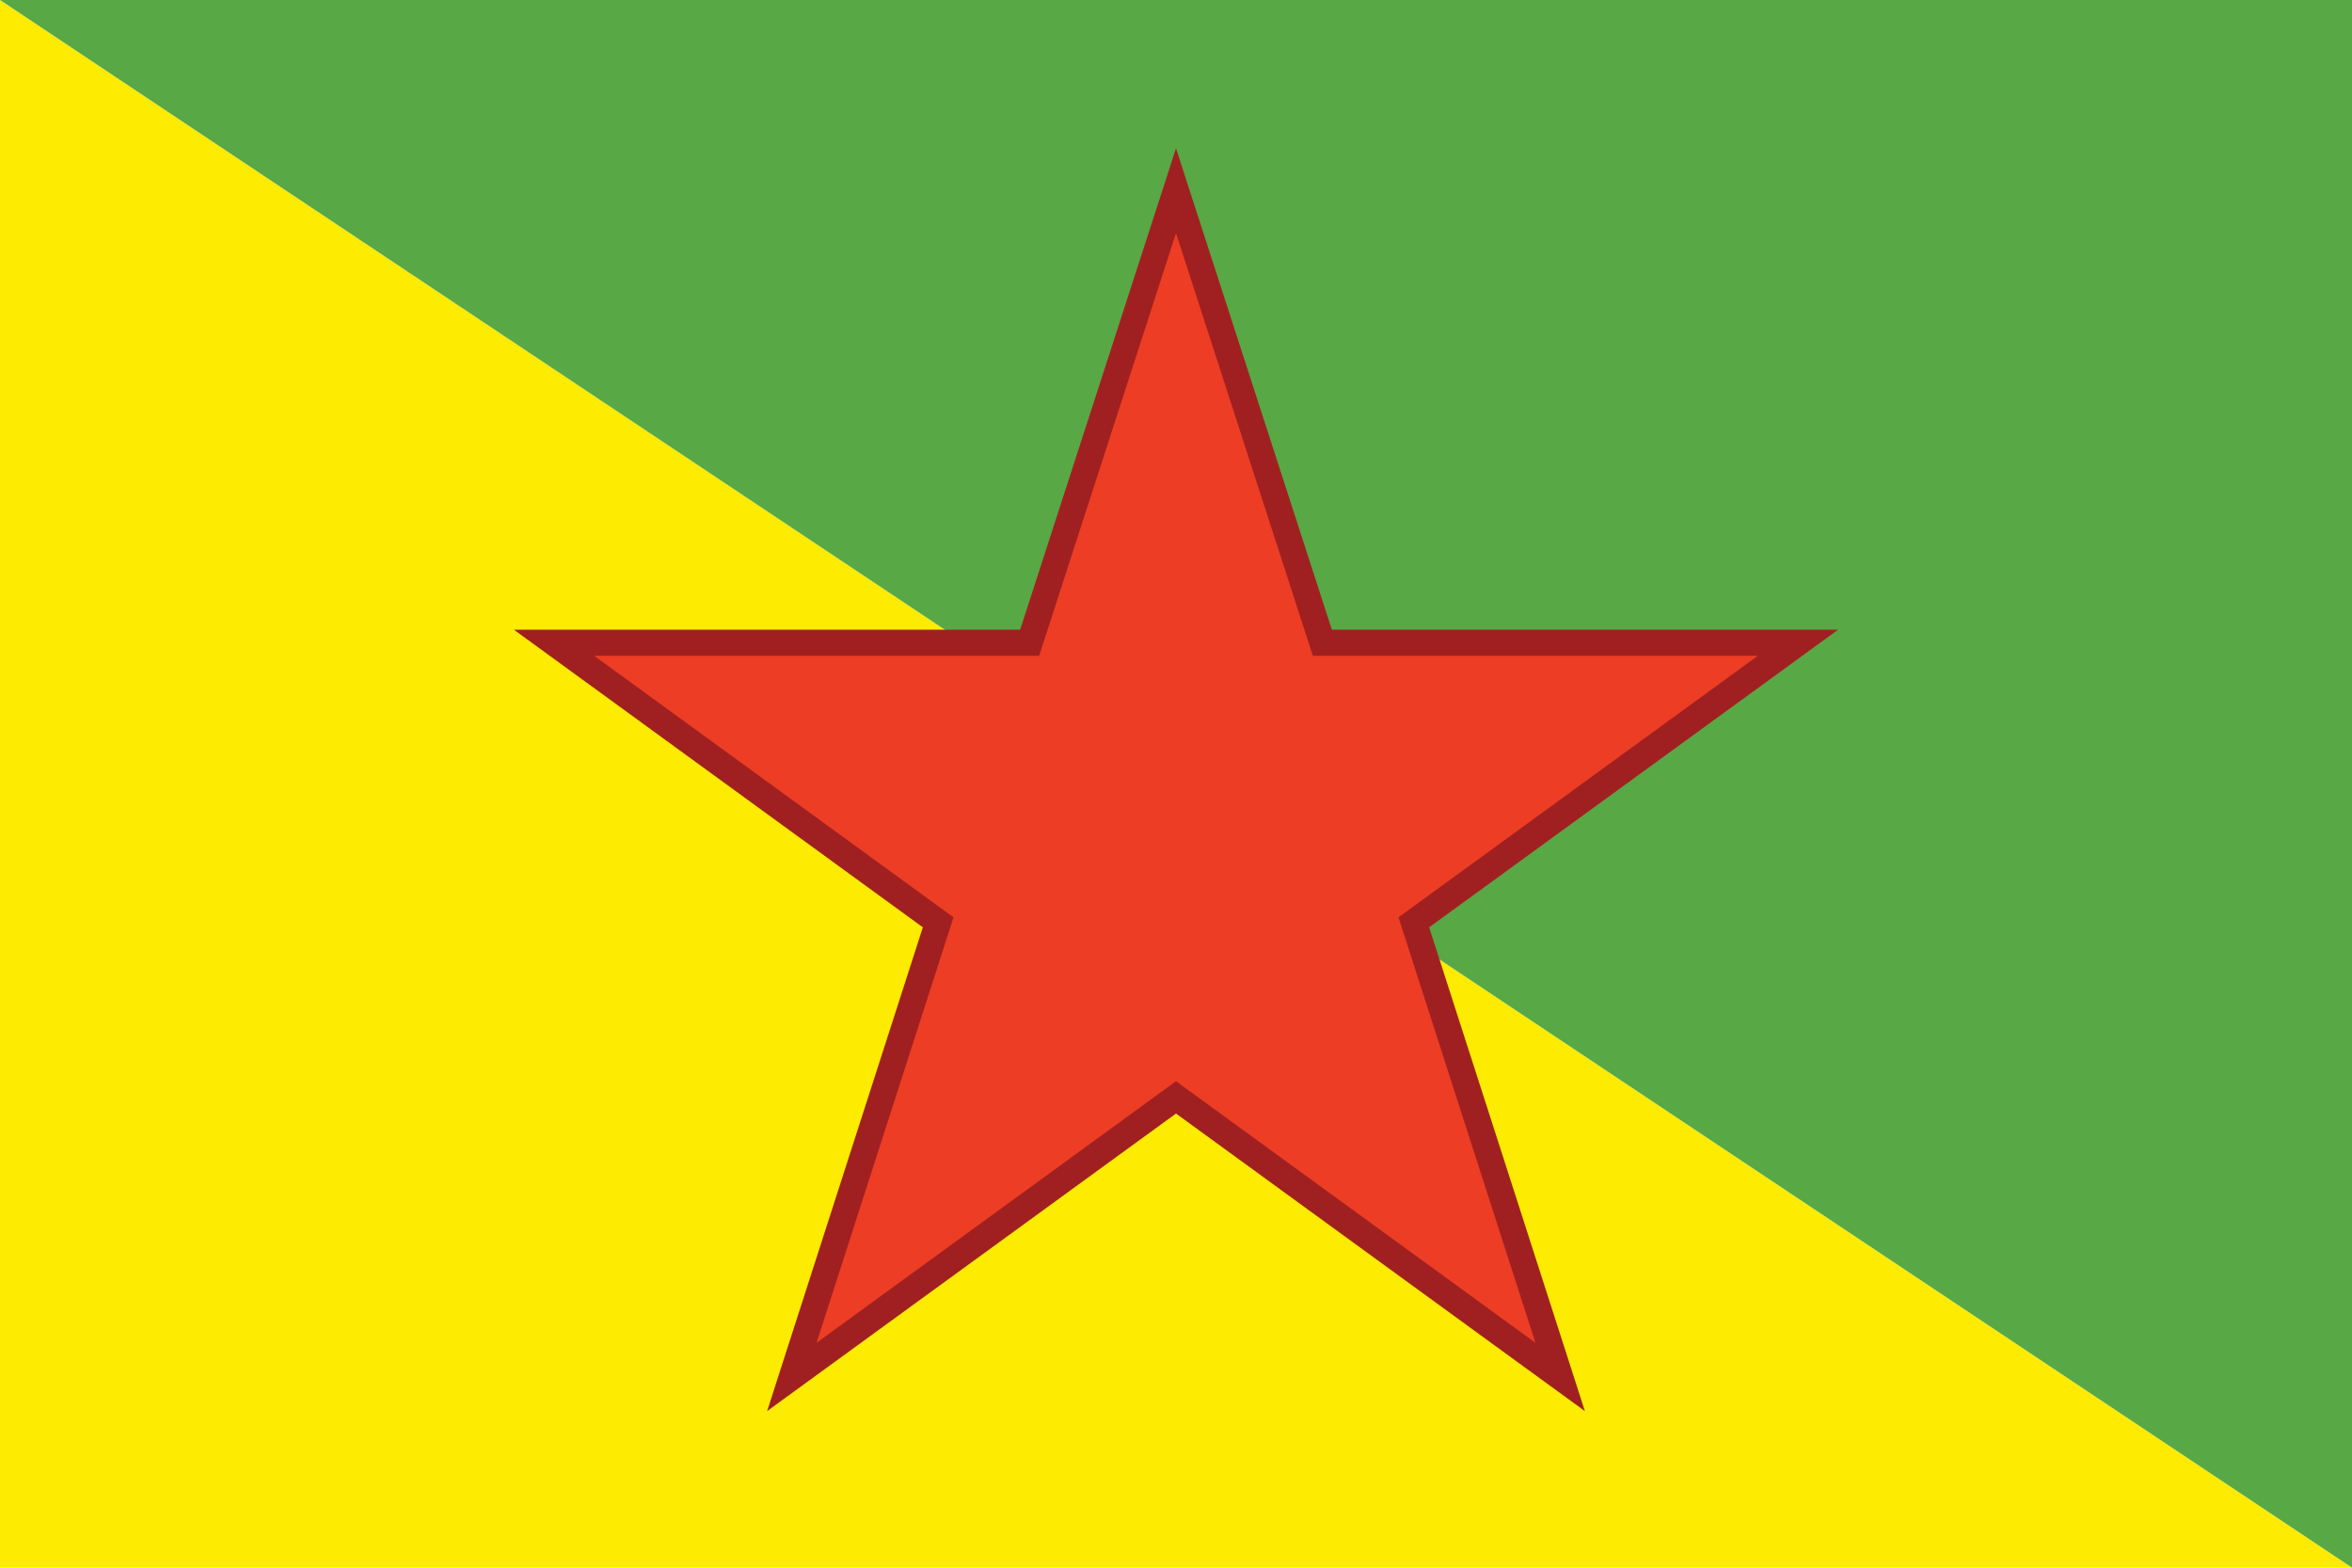
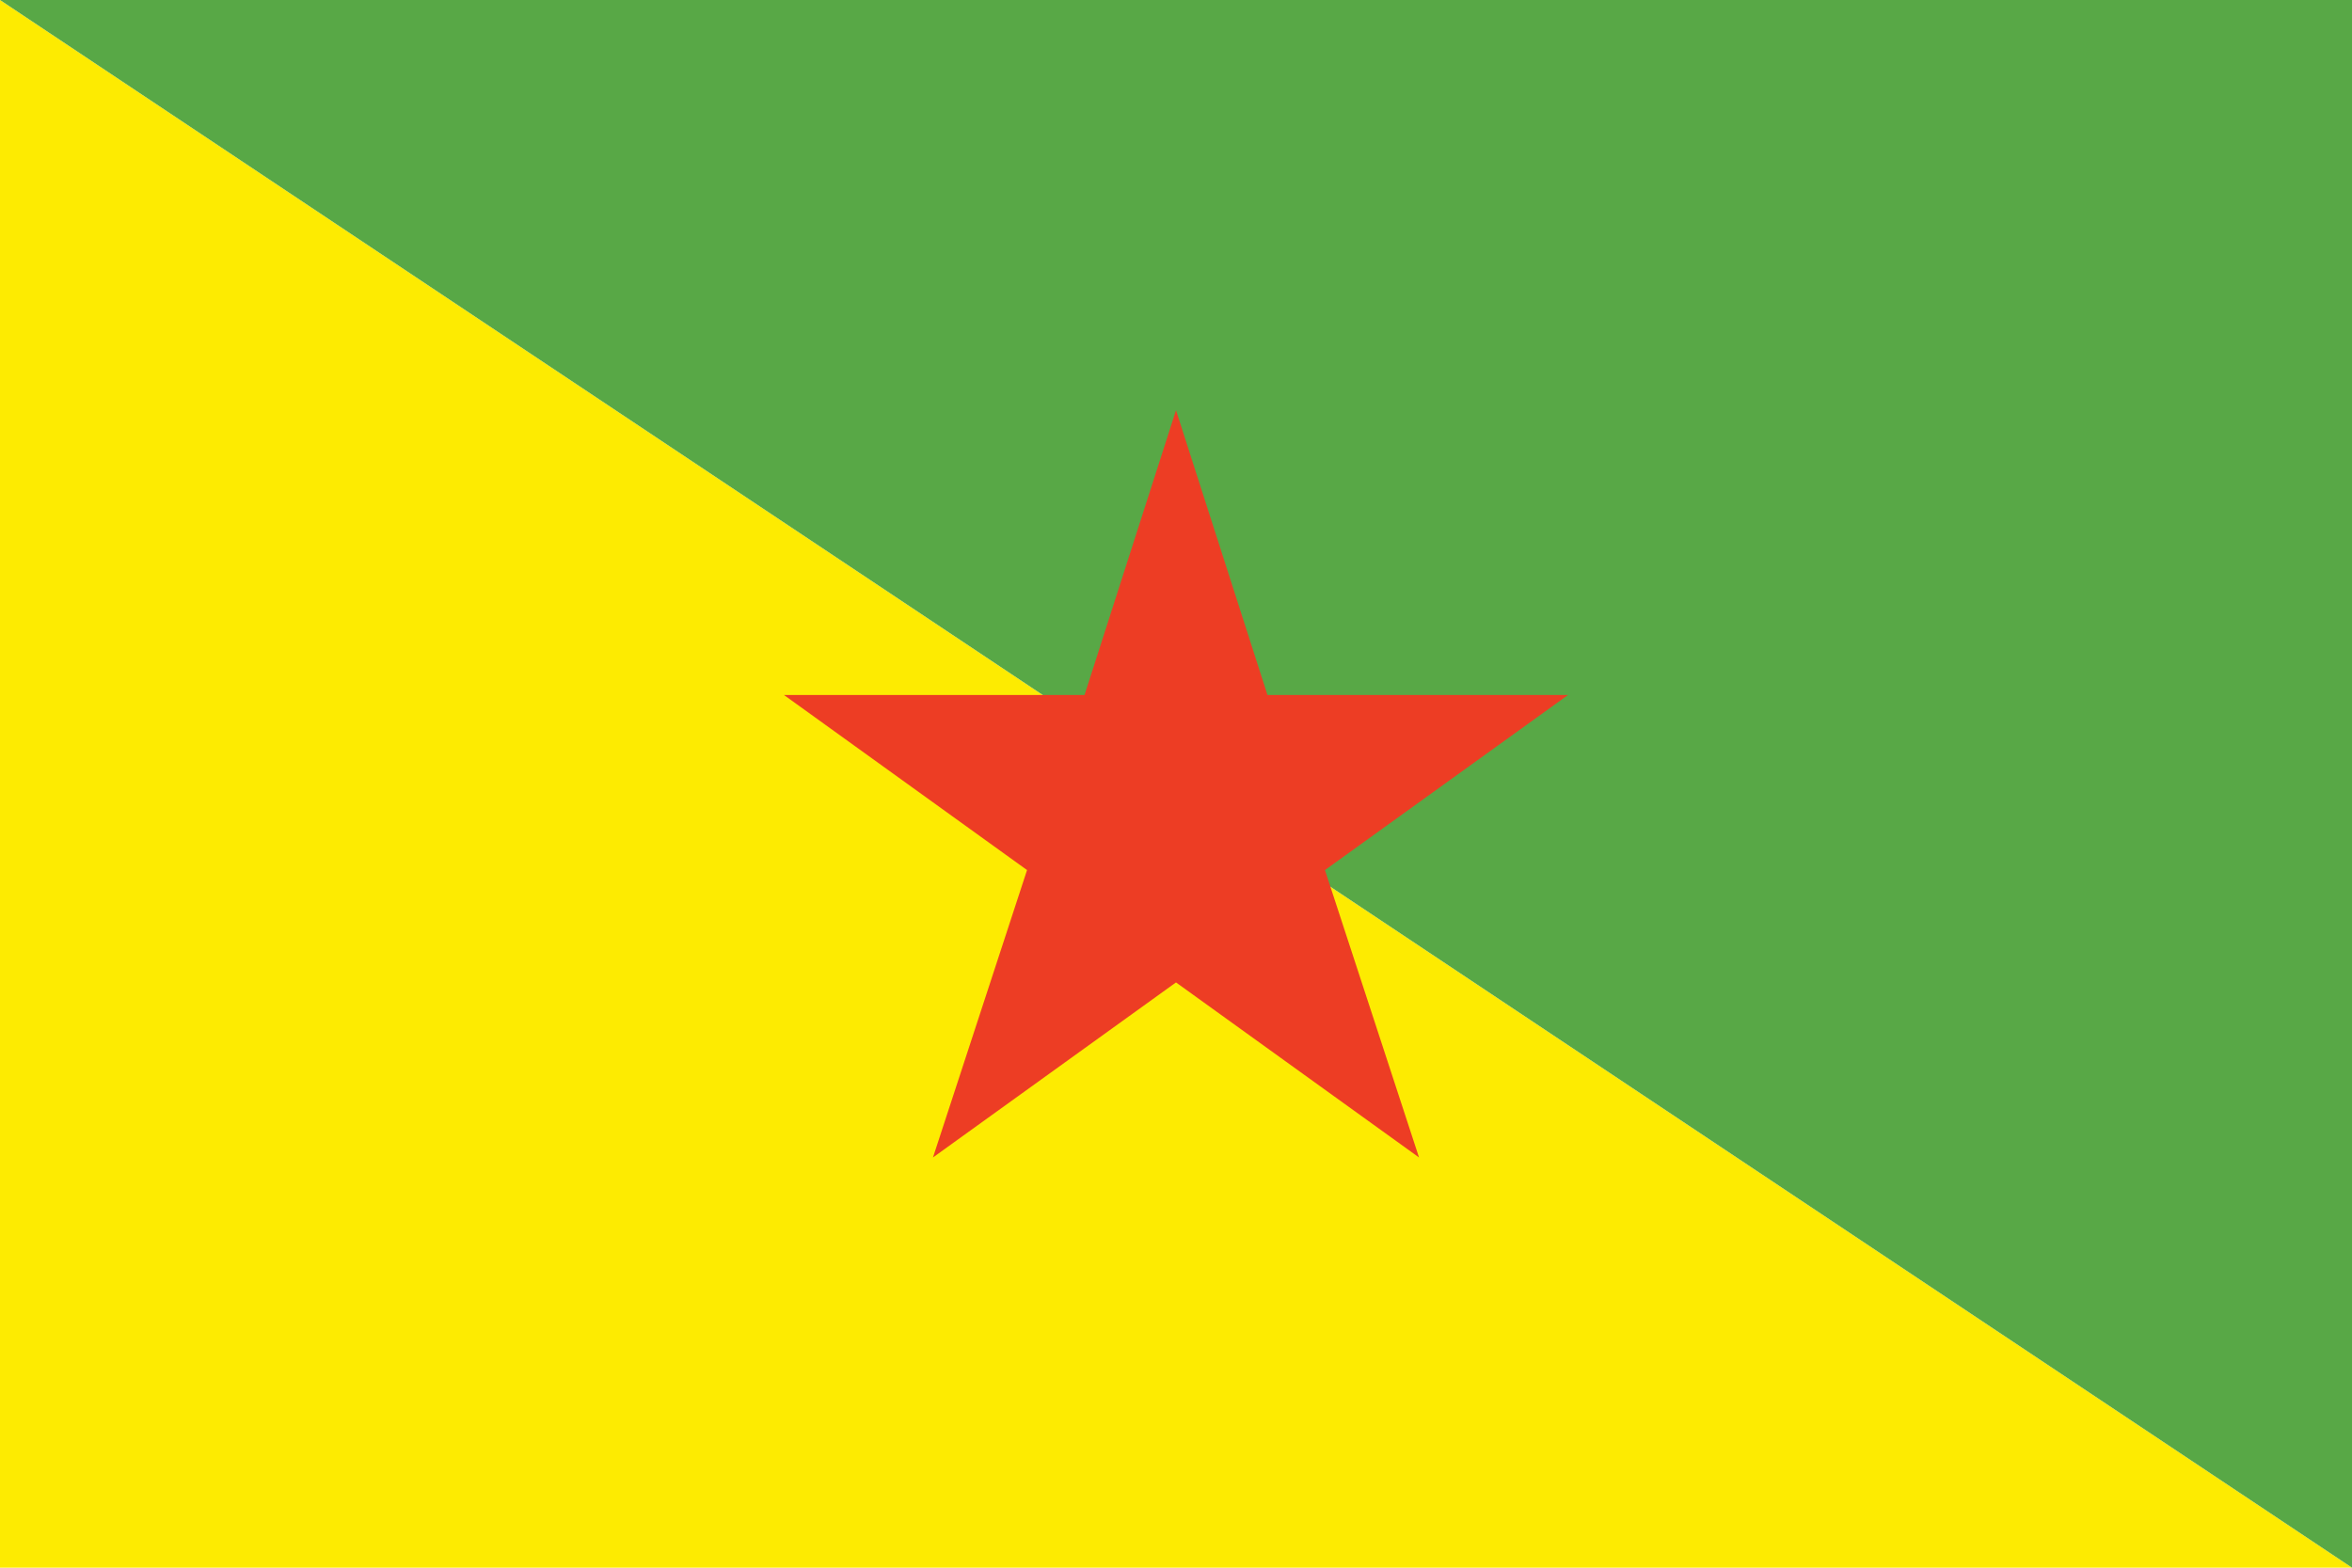
<svg xmlns="http://www.w3.org/2000/svg" viewBox="0 0 90 60">
  <path fill="#FDEB01" d="m0 0 90 60H0z" />
  <path fill="#58A846" d="M90 0v60L0 0z" />
-   <path fill="#ED3D24" stroke="#A02021" stroke-miterlimit="10" d="m54.1 35.3 14.7-10.7H50.6L45 7.3l-5.6 17.3H21.2l14.7 10.7-5.6 17.4L45 42l14.7 10.7z" />
+   <path fill="#ED3D24" d="m50.7 33.3 9.3-6.7H48.5L45 15.7l-3.5 10.9H30l9.3 6.7-3.6 11 9.3-6.7 9.3 6.7z" />
</svg>
